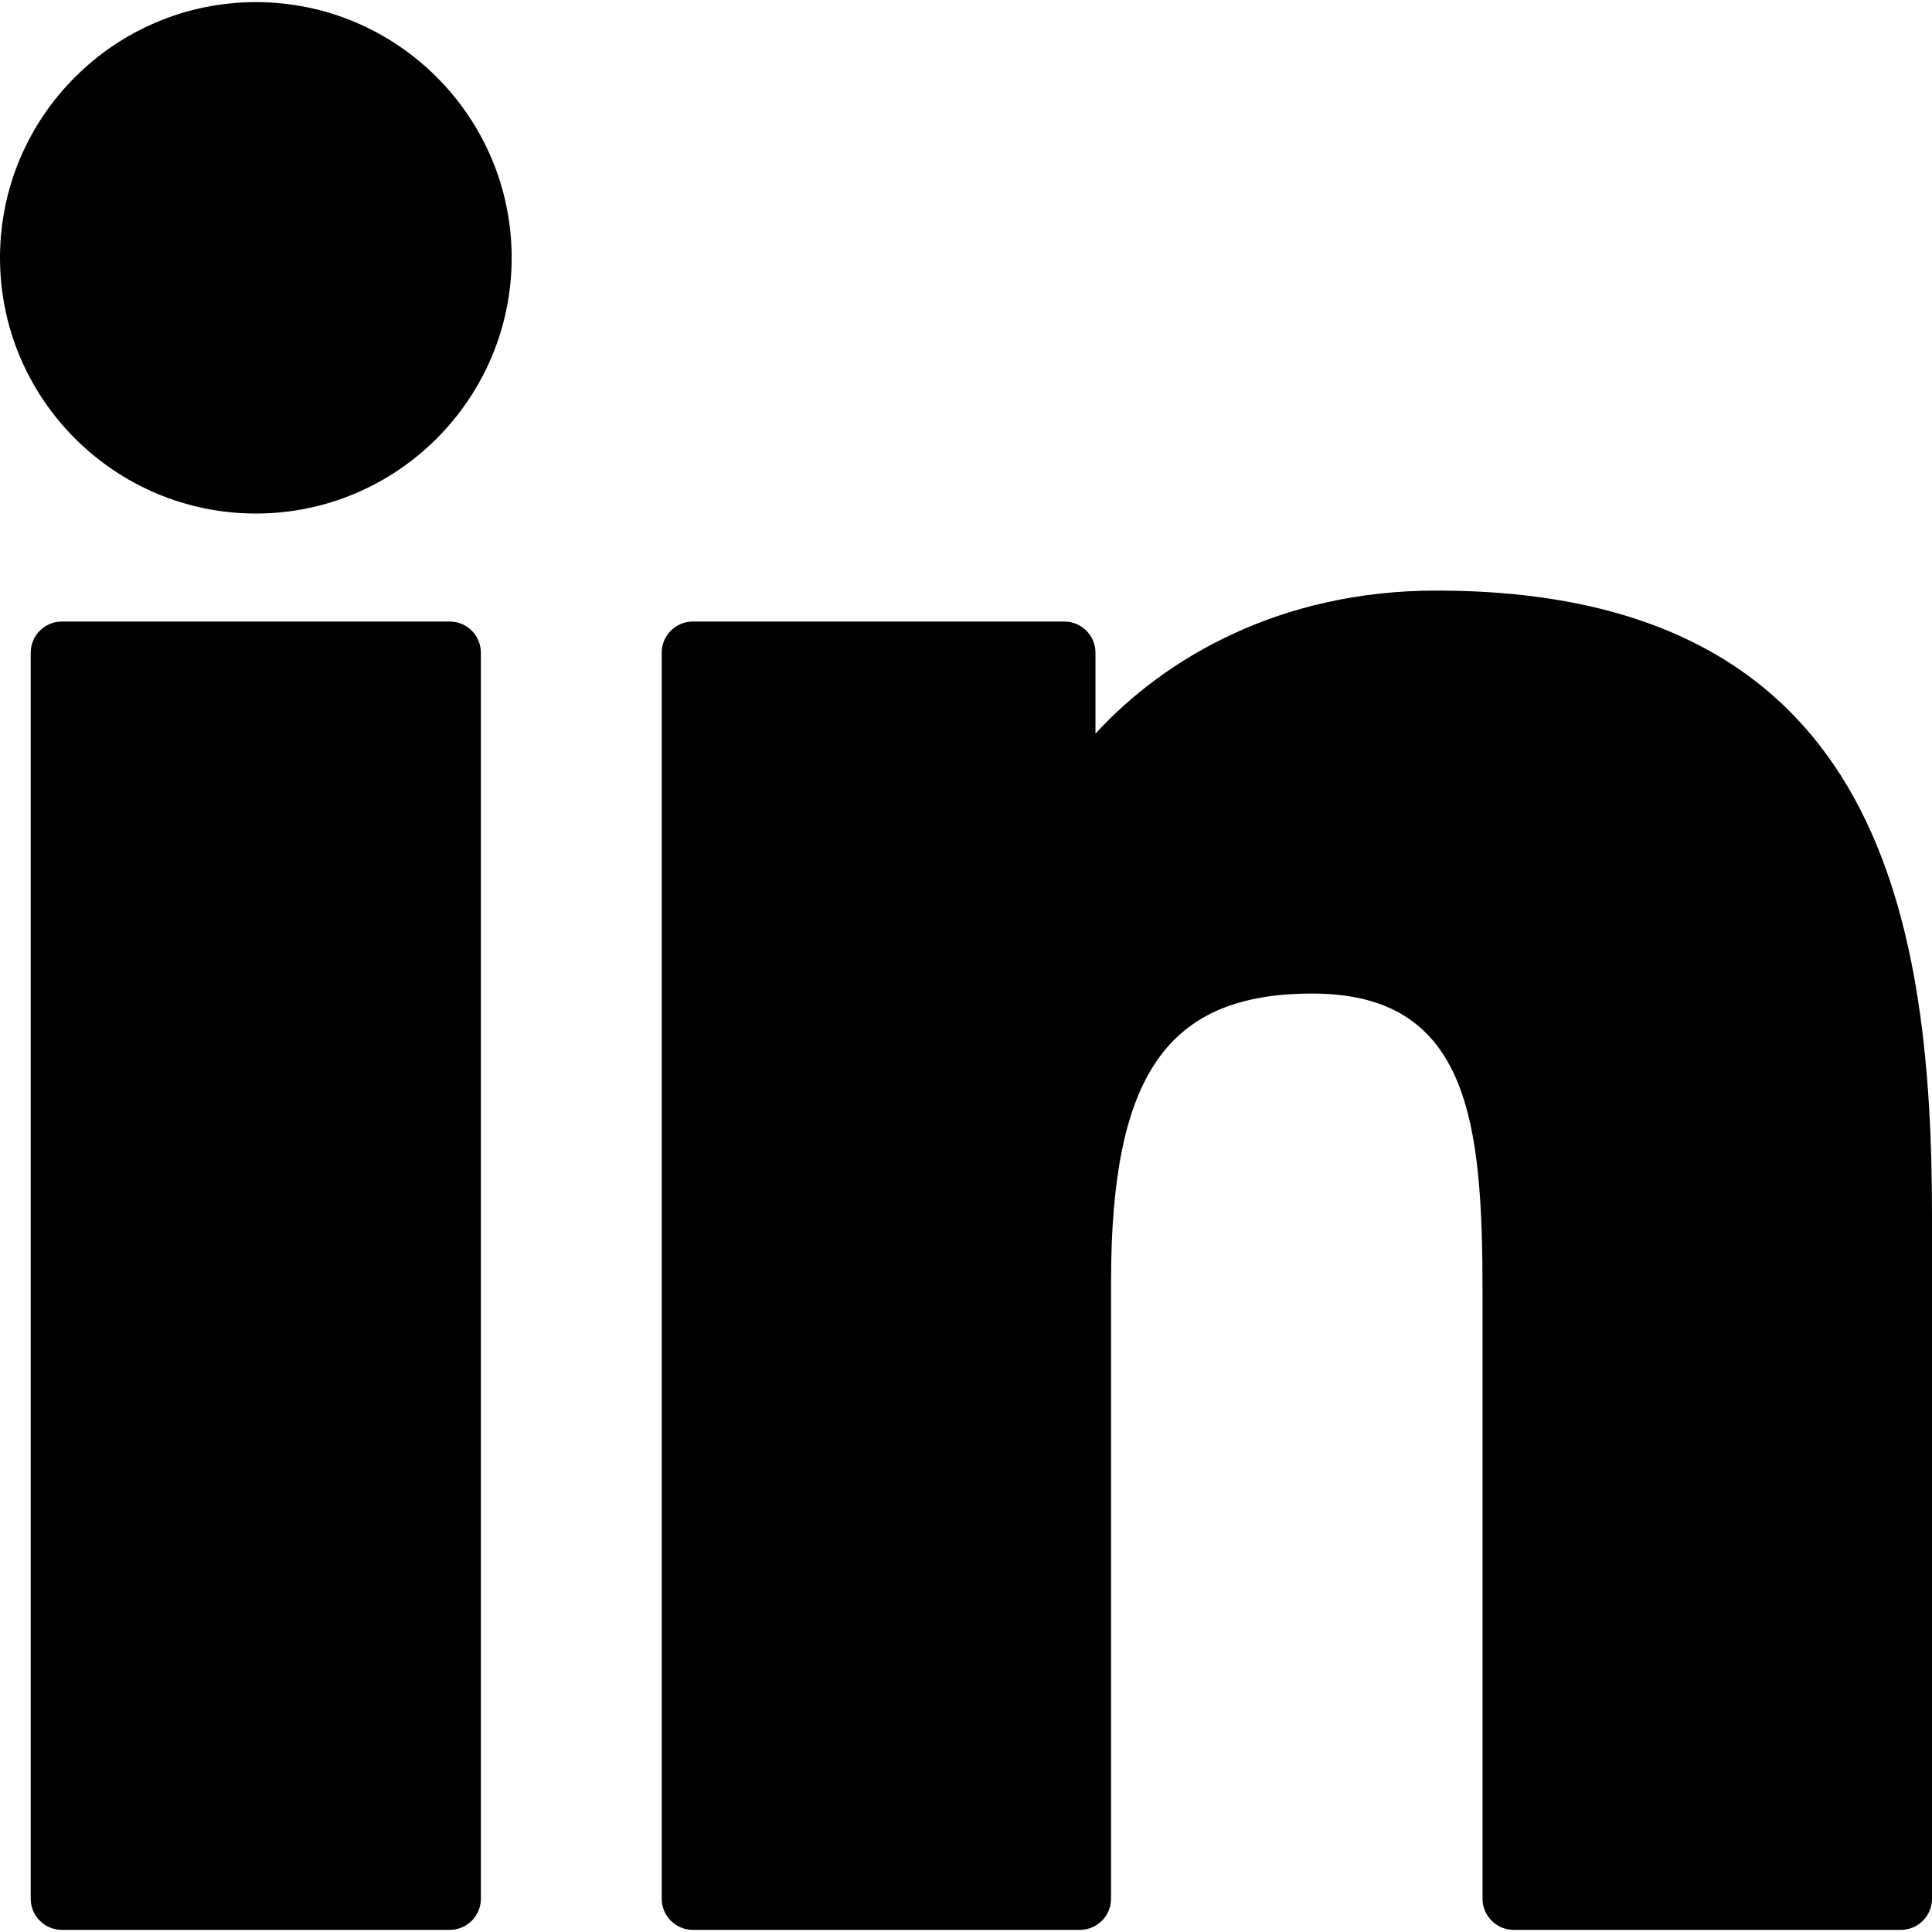
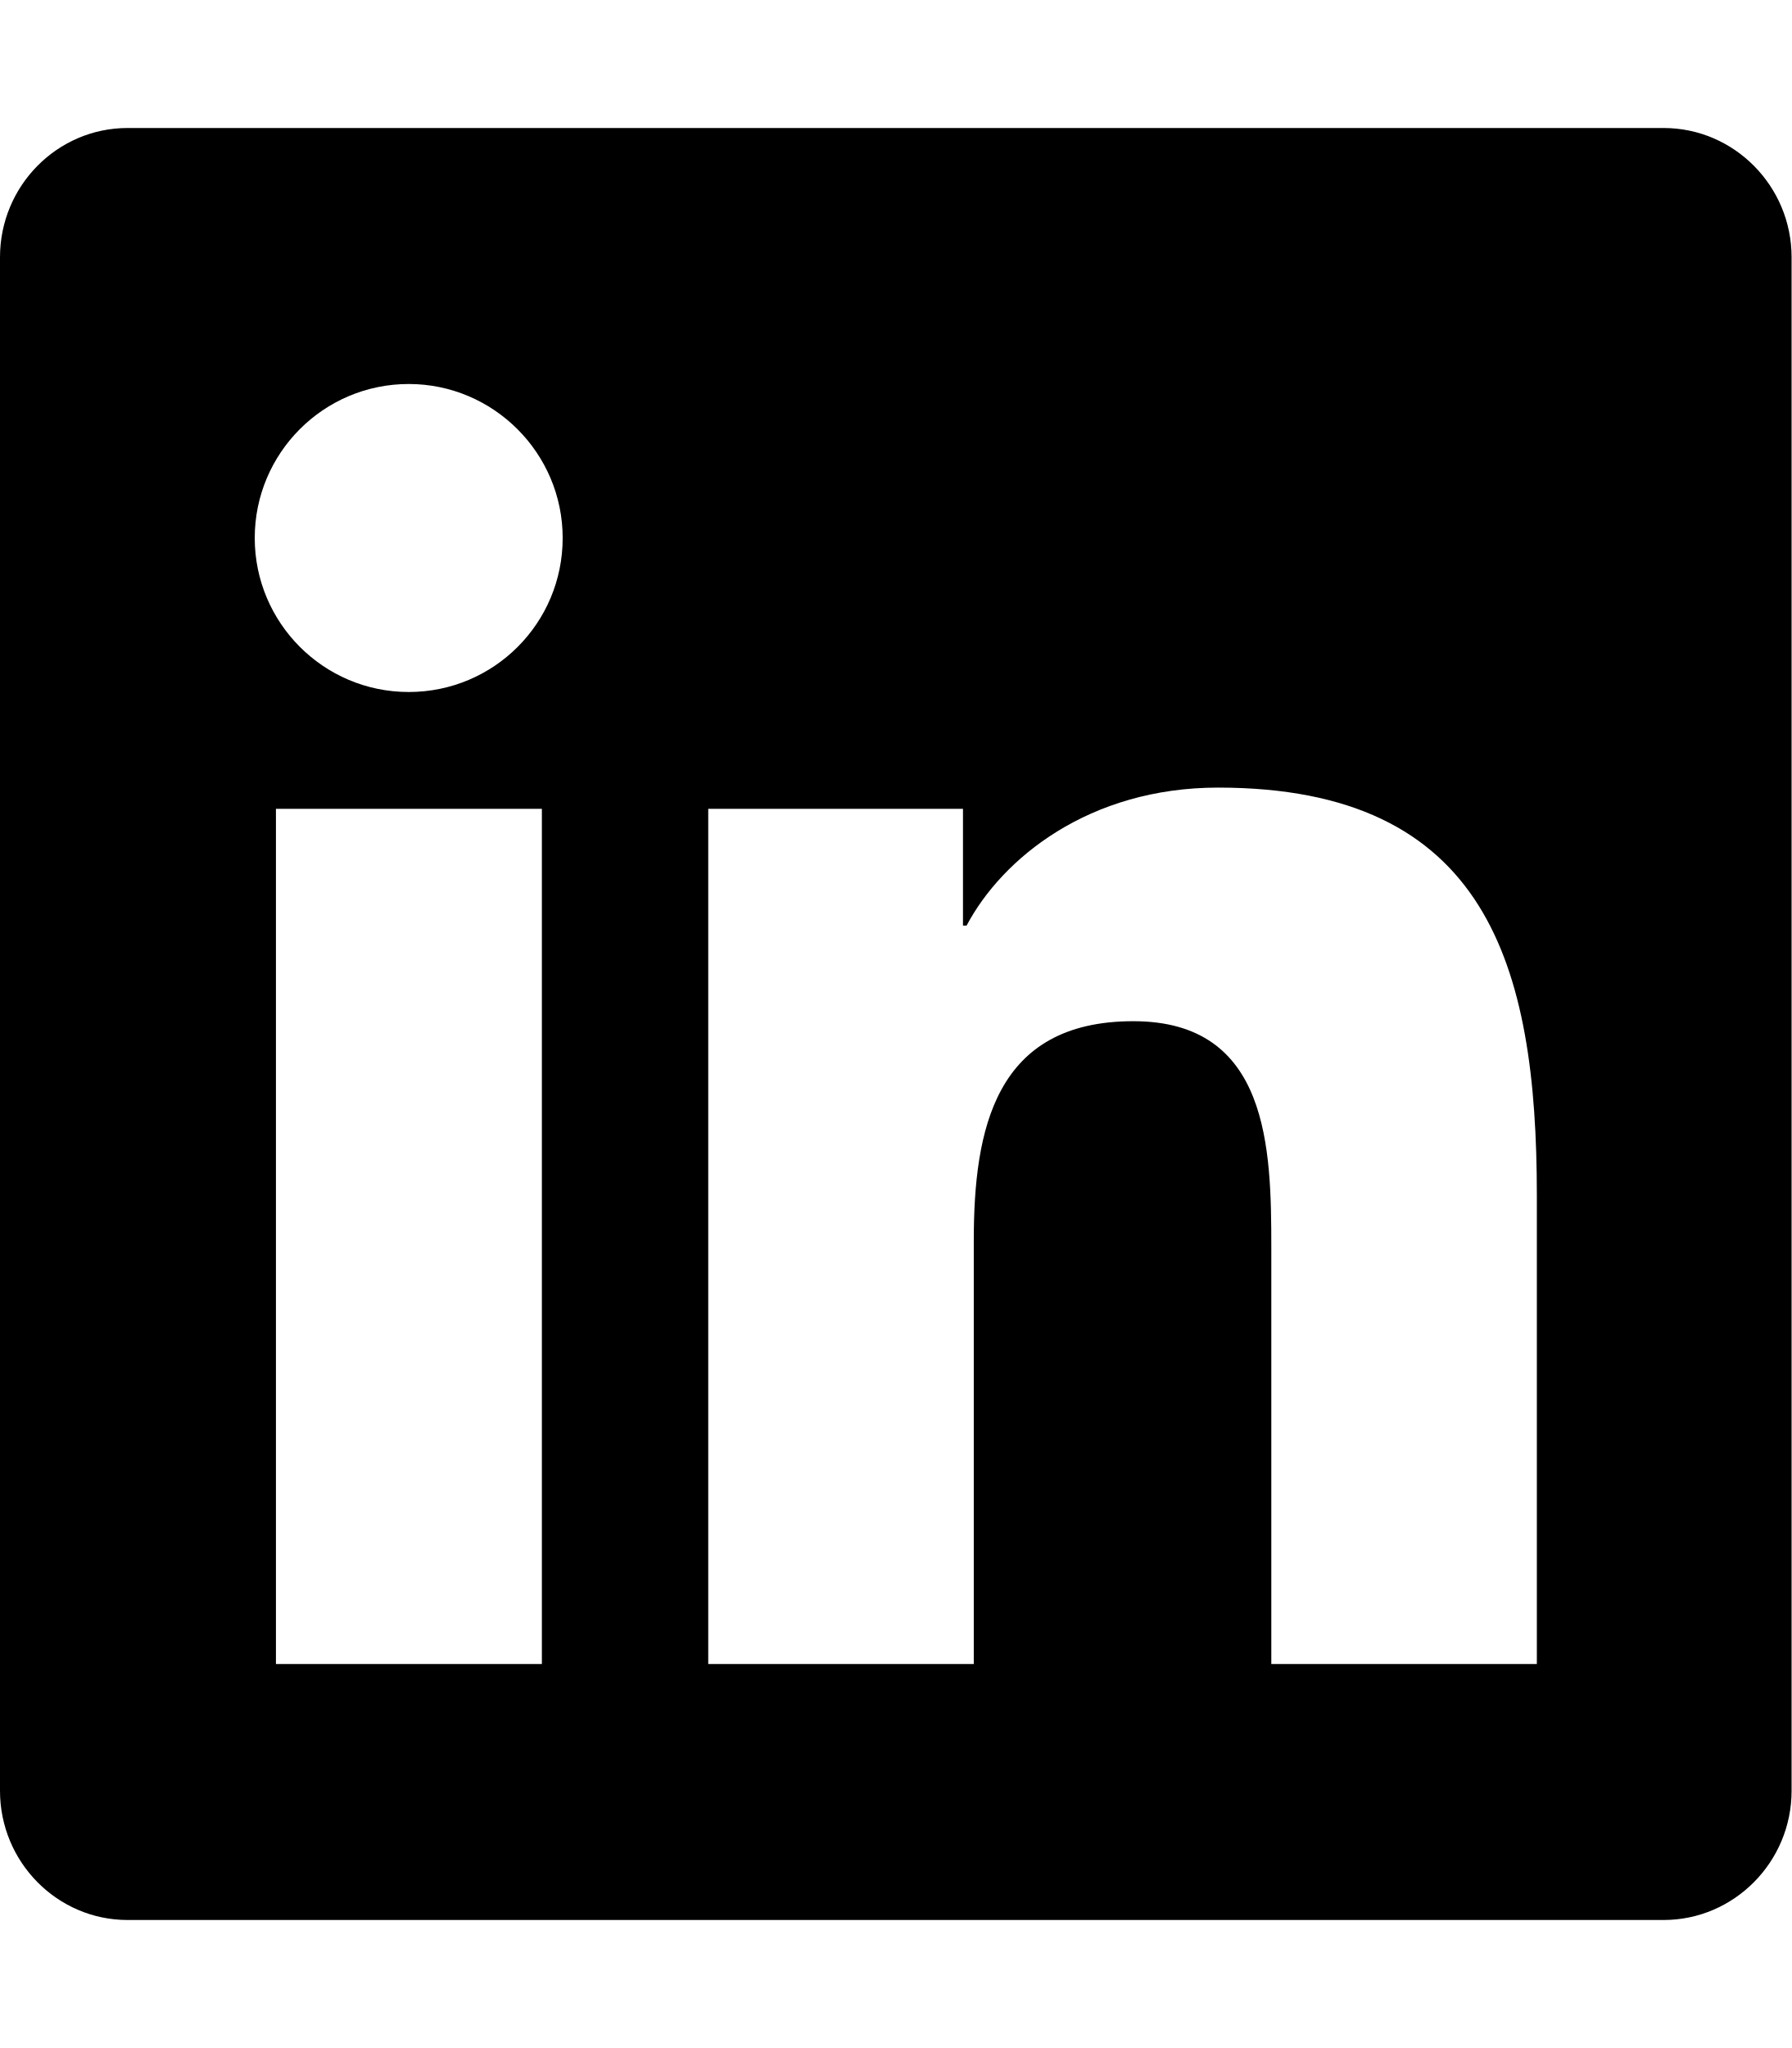
- <svg xmlns="http://www.w3.org/2000/svg" fill="#000000" height="800px" width="800px" version="1.1" id="Layer_1" viewBox="0 0 310 310" xml:space="preserve">
-   <g id="XMLID_801_">
-     <path id="XMLID_802_" d="M72.16,99.73H9.927c-2.762,0-5,2.239-5,5v199.928c0,2.762,2.238,5,5,5H72.16c2.762,0,5-2.238,5-5V104.73   C77.16,101.969,74.922,99.73,72.16,99.73z" />
-     <path id="XMLID_803_" d="M41.066,0.341C18.422,0.341,0,18.743,0,41.362C0,63.991,18.422,82.4,41.066,82.4   c22.626,0,41.033-18.41,41.033-41.038C82.1,18.743,63.692,0.341,41.066,0.341z" />
-     <path id="XMLID_804_" d="M230.454,94.761c-24.995,0-43.472,10.745-54.679,22.954V104.73c0-2.761-2.238-5-5-5h-59.599   c-2.762,0-5,2.239-5,5v199.928c0,2.762,2.238,5,5,5h62.097c2.762,0,5-2.238,5-5v-98.918c0-33.333,9.054-46.319,32.29-46.319   c25.306,0,27.317,20.818,27.317,48.034v97.204c0,2.762,2.238,5,5,5H305c2.762,0,5-2.238,5-5V194.995   C310,145.43,300.549,94.761,230.454,94.761z" />
-   </g>
+ <svg xmlns="http://www.w3.org/2000/svg" viewBox="0 0 448 512">
+   <path d="M416 32H31.9C14.3 32 0 46.5 0 64.3v383.4C0 465.5 14.3 480 31.9 480H416c17.6 0 32-14.5 32-32.3V64.3c0-17.8-14.4-32.3-32-32.3zM135.4 416H69V202.2h66.5V416zm-33.2-243c-21.3 0-38.5-17.3-38.5-38.5S80.9 96 102.2 96c21.2 0 38.5 17.3 38.5 38.5 0 21.3-17.2 38.5-38.5 38.5zm282.1 243h-66.4V312c0-24.8-.5-56.7-34.5-56.7-34.6 0-39.9 27-39.9 54.9V416h-66.4V202.2h63.7v29.2h.9c8.9-16.8 30.6-34.5 62.9-34.5 67.2 0 79.7 44.3 79.7 101.9V416z" />
</svg>
